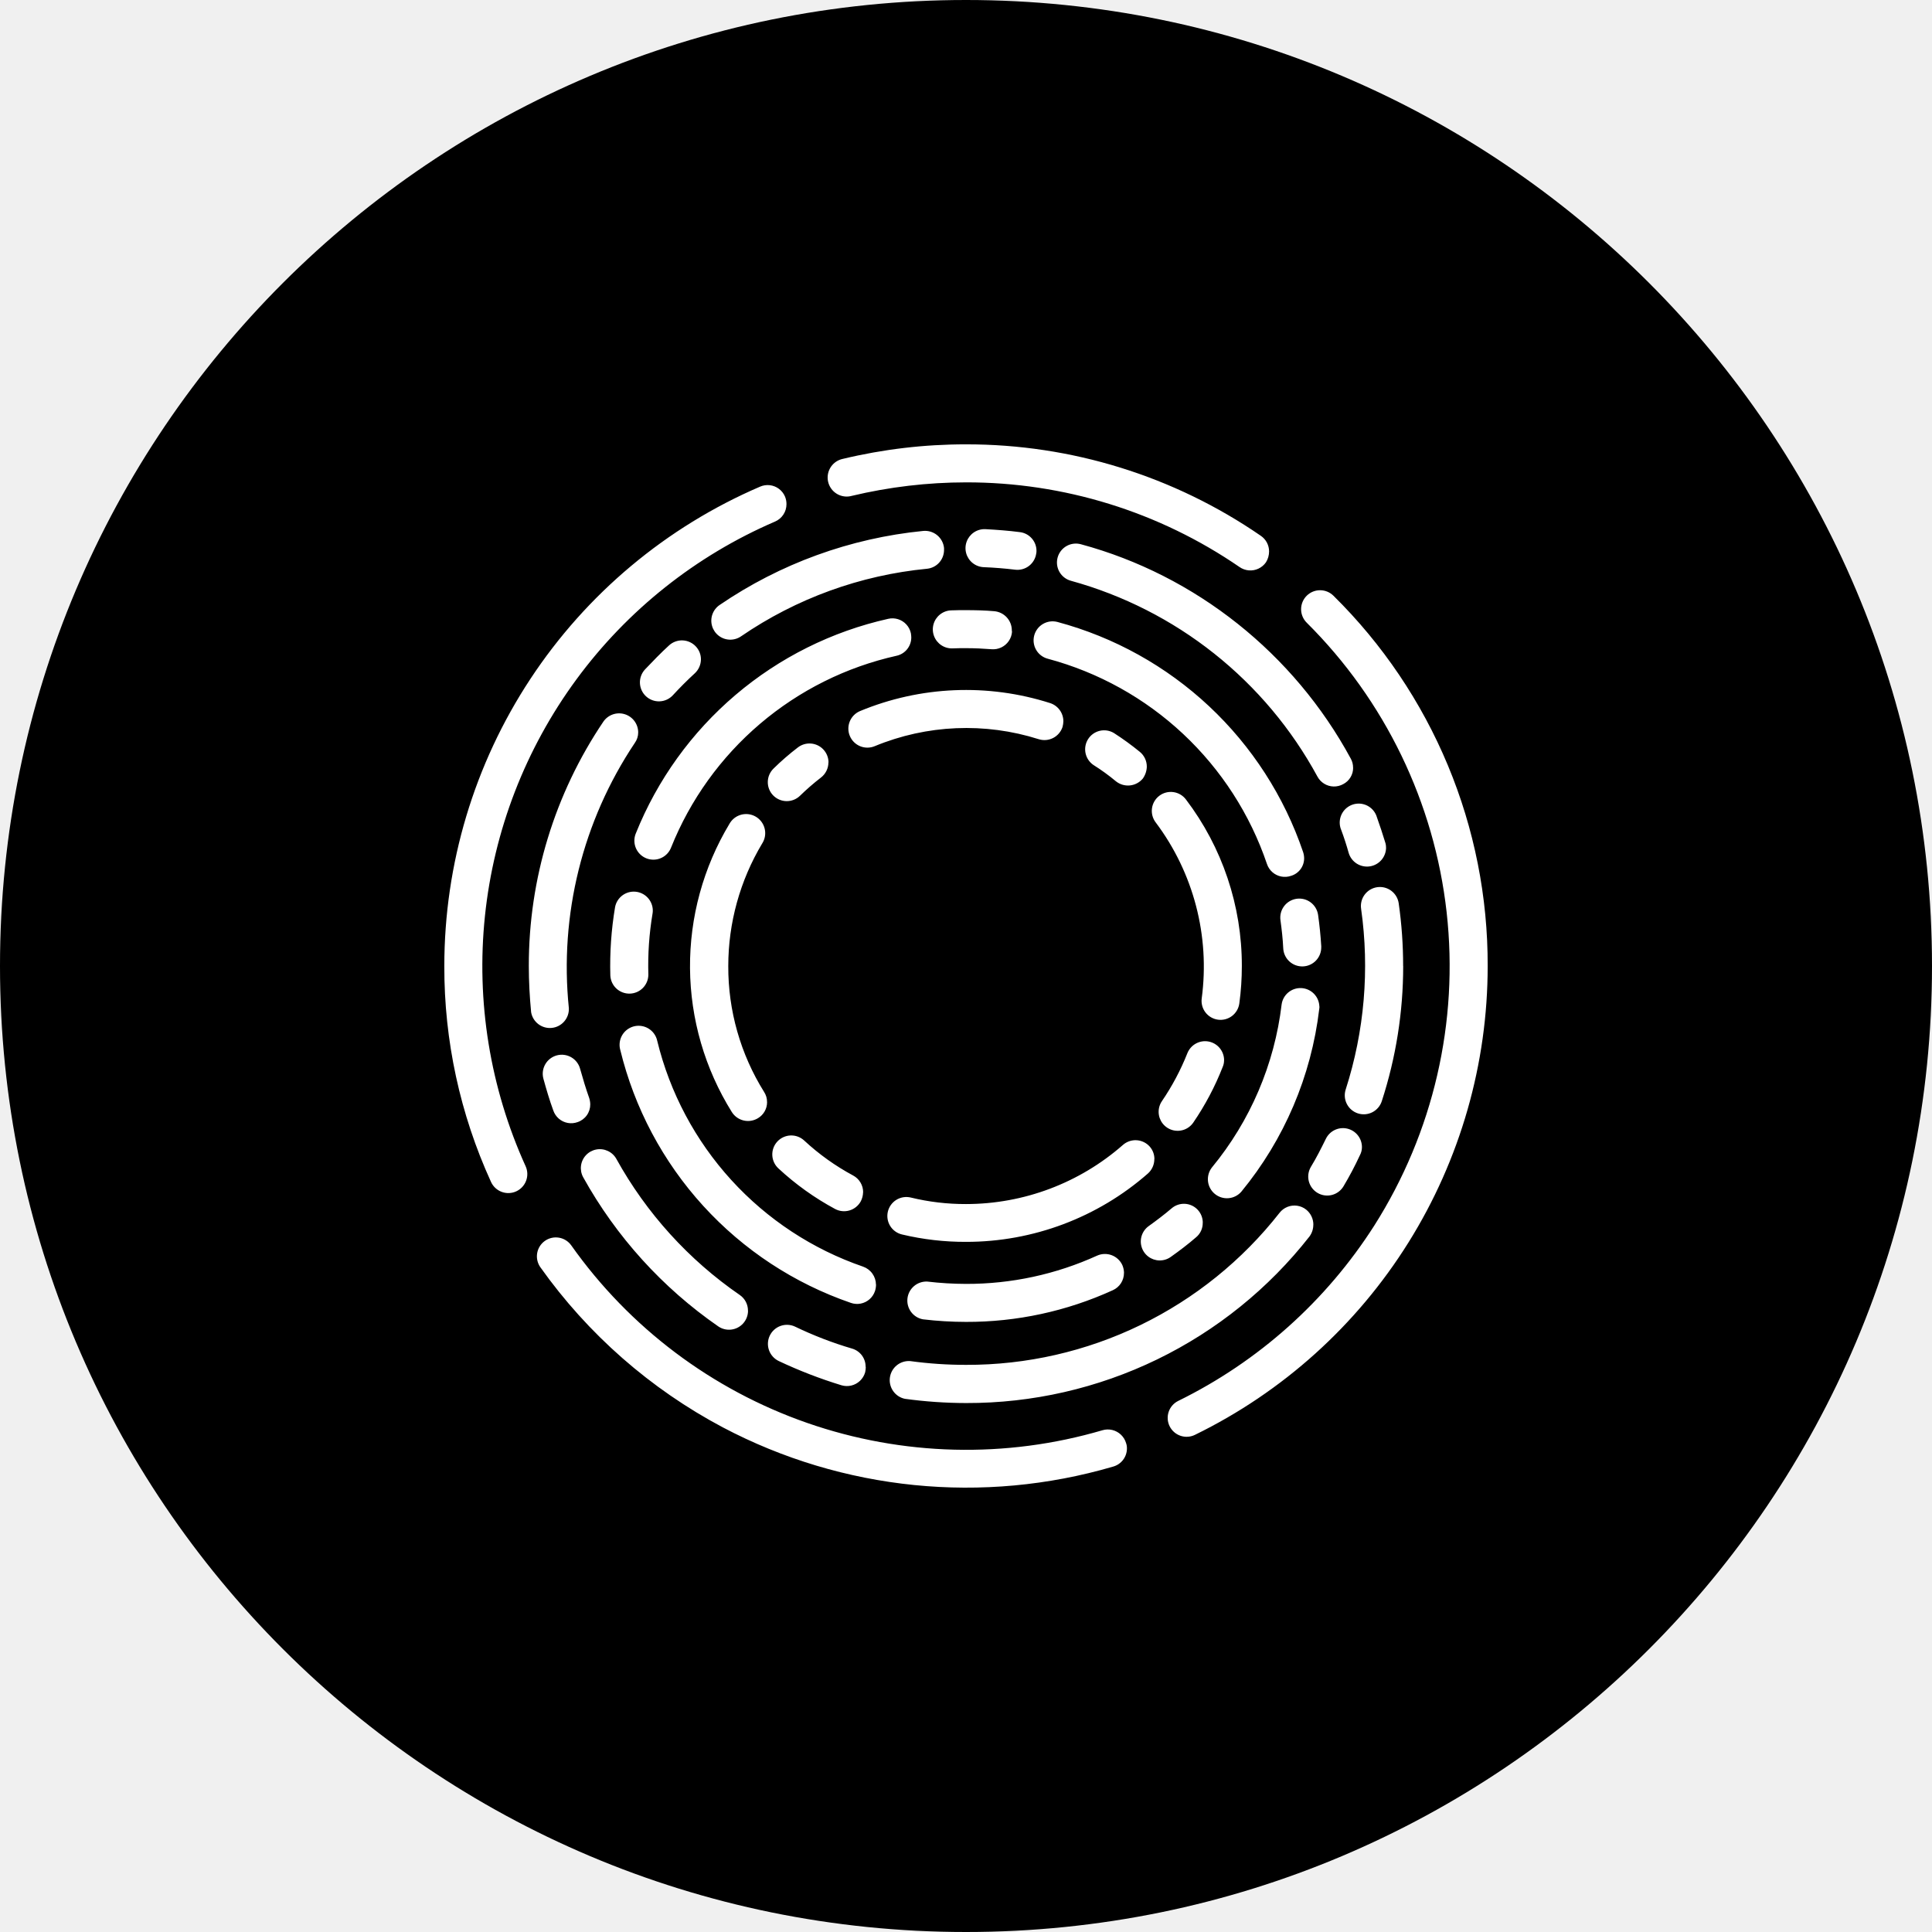
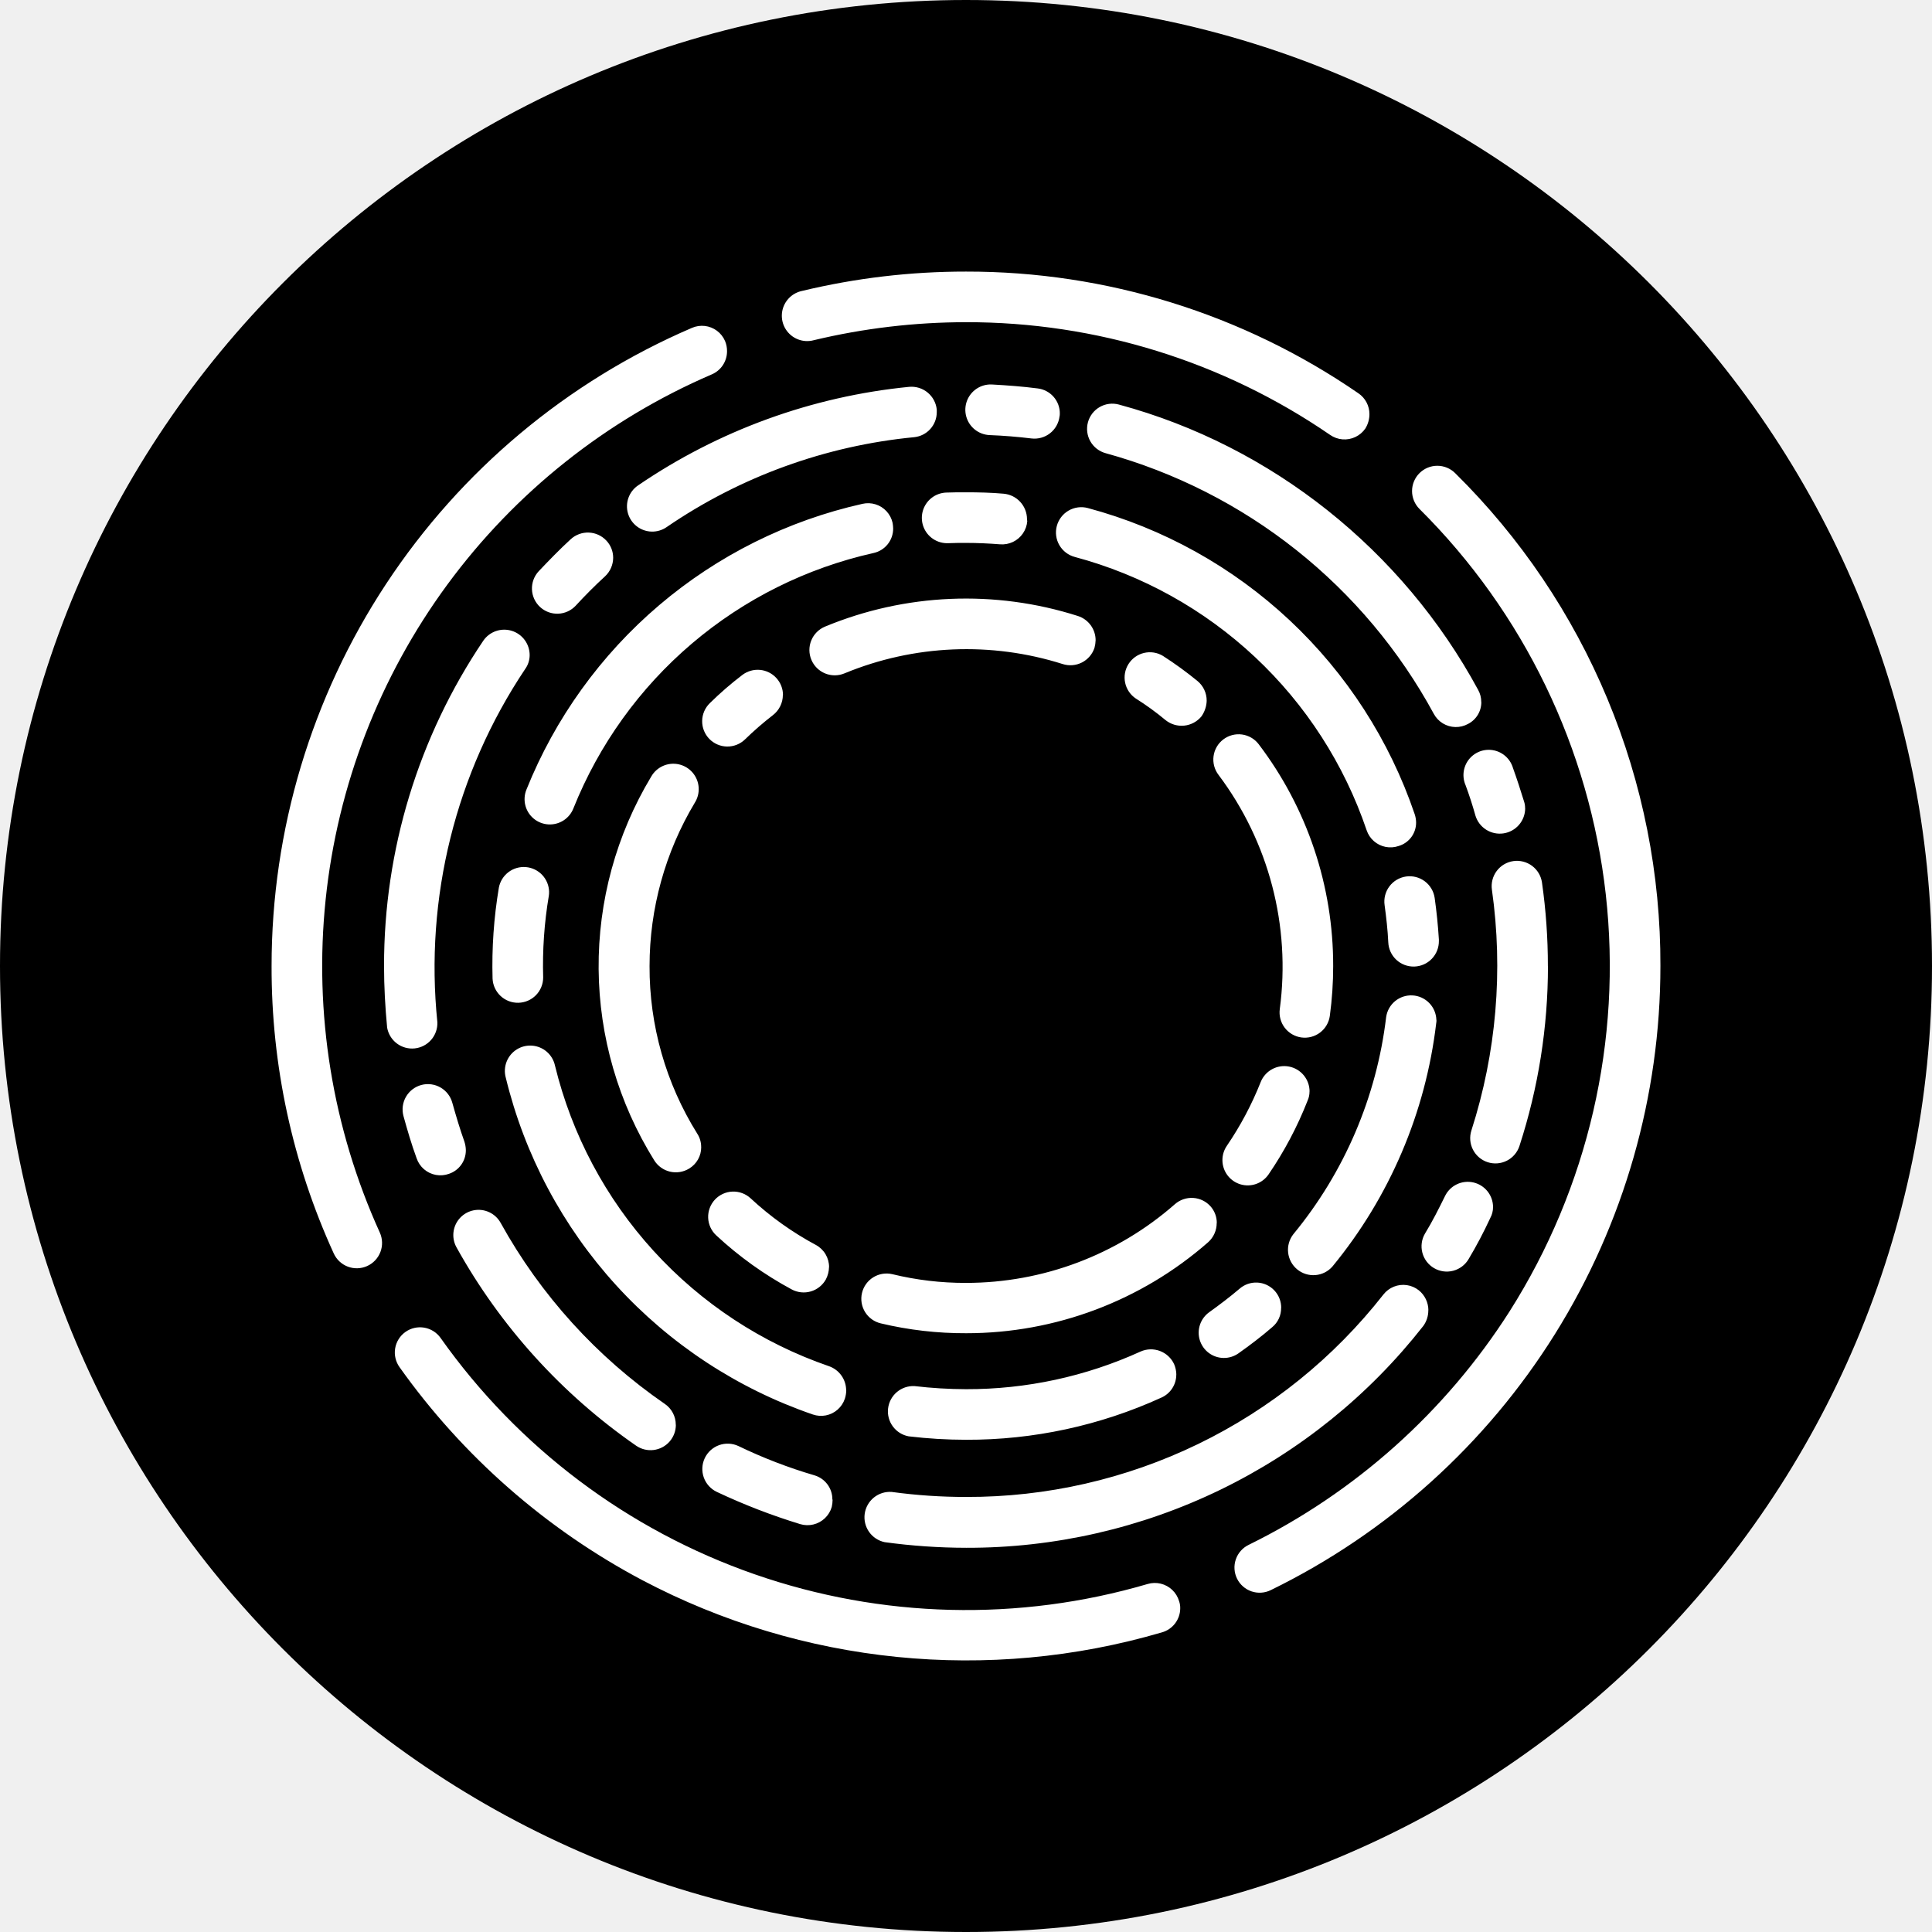
- <svg xmlns="http://www.w3.org/2000/svg" width="737.28pt" height="737.28pt" viewBox="0 0 737.28 737.28">
-   <defs />
+ <svg xmlns="http://www.w3.org/2000/svg" width="737.28pt" height="737.28pt" viewBox="0 0 737.28 737.28" version="1.1" id="svg1">
+   <defs id="defs1" />
  <path id="shape0" transform="matrix(0.7199999 0 0 0.7199999 1.46484363631316e-05 1.46484363773425e-05)" fill="#000000" stroke-opacity="0" stroke="#000000" stroke-width="0" stroke-linecap="square" stroke-linejoin="bevel" d="M1024 512C1024 229.23 794.77 1.73141e-14 512 0C229.23 -1.73141e-14 3.46282e-14 229.23 0 512C-3.46282e-14 794.77 229.23 1024 512 1024C794.77 1024 1024 794.77 1024 512Z" />
-   <path id="shape01" transform="matrix(0 0.72 0.72 0 169.5592 169.5697)" fill="#ffffff" stroke-opacity="0" stroke="#000000" stroke-width="0" stroke-linecap="square" stroke-linejoin="bevel" d="M31.68 181.351C30.308 181.359 28.949 181.094 27.68 180.571C26.053 179.881 24.637 178.772 23.578 177.357C22.519 175.942 21.854 174.271 21.651 172.515C21.447 170.759 21.713 168.981 22.42 167.361C43.763 117.681 79.217 75.336 124.372 45.593C169.527 15.849 222.43 -0.005 276.5 0.001C315.974 -0.103 355.006 8.337 390.91 24.741C393.344 25.838 395.244 27.86 396.189 30.357C397.134 32.854 397.048 35.627 395.95 38.061C394.853 40.495 392.831 42.395 390.334 43.34C387.837 44.284 385.064 44.199 382.63 43.101C341.117 24.252 295.32 16.805 249.974 21.532C204.628 26.259 161.351 42.99 124.618 69.996C87.885 97.002 59.008 133.319 40.97 175.191C40.208 177.024 38.917 178.589 37.263 179.685C35.609 180.782 33.665 181.362 31.68 181.351ZM56.76 437.141C55.129 437.143 53.52 436.746 52.077 435.985C50.634 435.223 49.399 434.12 48.48 432.771C16.825 386.821 -0.09 332.299 0 276.501C-0.02 254.482 2.572 232.539 7.72 211.131C8.178 209.01 9.307 207.092 10.94 205.664C12.573 204.235 14.624 203.371 16.787 203.199C18.95 203.028 21.111 203.559 22.948 204.712C24.786 205.866 26.203 207.582 26.989 209.604C27.775 211.627 27.887 213.849 27.31 215.941C22.568 235.779 20.165 256.104 20.15 276.501C20.067 328.261 35.726 378.842 65.04 421.501C66.046 422.952 66.653 424.644 66.798 426.404C66.943 428.164 66.622 429.931 65.868 431.528C65.114 433.125 63.952 434.495 62.5 435.501C60.778 436.572 58.789 437.14 56.76 437.141ZM276.5 553.001C240.001 553.113 203.842 545.943 170.147 531.911C136.452 517.88 105.892 497.266 80.26 471.281C78.375 469.393 77.316 466.831 77.318 464.164C77.32 461.496 78.383 458.936 80.27 457.051C82.158 455.166 84.72 454.107 87.387 454.109C90.055 454.111 92.615 455.173 94.5 457.061C135.706 498.551 189.881 524.736 247.993 531.249C306.104 537.762 364.732 524.22 414.1 492.881C453.991 467.419 486.129 431.479 506.99 389.001C508.162 386.615 510.236 384.79 512.752 383.932C515.268 383.073 518.024 383.249 520.41 384.421C522.796 385.593 524.621 387.667 525.48 390.182C526.338 392.698 526.162 395.455 524.99 397.841C502.268 444.381 466.918 483.612 422.988 511.042C379.058 538.472 328.291 553.014 276.5 553.001ZM532.18 361.801C531.228 361.816 530.28 361.664 529.38 361.351C527.678 360.854 526.136 359.916 524.913 358.632C523.689 357.348 522.826 355.764 522.411 354.039C521.996 352.315 522.044 350.511 522.55 348.811C537.597 297.531 536.24 242.807 518.671 192.335C501.103 141.863 468.186 98.125 424.55 67.271C422.384 65.728 420.918 63.385 420.478 60.763C420.037 58.14 420.657 55.447 422.2 53.281C423.743 51.115 426.086 49.649 428.709 49.209C431.331 48.768 434.024 49.388 436.19 50.931C471.629 76.11 500.689 109.236 521.04 147.651C554.581 211.256 562.036 285.497 541.81 354.501C541.221 356.601 539.961 358.452 538.223 359.77C536.484 361.088 534.362 361.801 532.18 361.801ZM349.82 77.351C348.679 77.329 347.547 77.14 346.46 76.791C341.46 75.001 336.16 73.431 331.01 71.981C328.428 71.297 326.221 69.613 324.879 67.304C323.537 64.994 323.166 62.243 323.85 59.661C324.534 57.079 326.218 54.872 328.527 53.529C330.837 52.187 333.588 51.817 336.17 52.501C341.88 54.071 347.59 55.751 353.07 57.761C354.75 58.336 356.247 59.349 357.405 60.694C358.564 62.039 359.344 63.669 359.665 65.415C359.986 67.161 359.836 68.962 359.23 70.631C358.572 72.599 357.309 74.309 355.621 75.516C353.933 76.723 351.905 77.365 349.83 77.351ZM152.69 102.761C150.53 102.759 148.426 102.066 146.688 100.783C144.95 99.5 143.668 97.694 143.03 95.63C142.391 93.566 142.431 91.351 143.142 89.311C143.852 87.271 145.198 85.511 146.98 84.291C185.233 58.482 230.355 44.717 276.5 44.781C284.67 44.781 292.84 45.231 301.02 46.011C303.535 46.454 305.79 47.836 307.326 49.877C308.861 51.917 309.566 54.466 309.295 57.006C309.025 59.545 307.799 61.889 305.869 63.56C303.938 65.231 301.442 66.108 298.89 66.011C249.397 60.924 199.649 73.284 158.29 100.941C156.663 102.125 154.702 102.762 152.69 102.761ZM113.96 136.011C111.425 136.019 108.98 135.056 107.13 133.321C105.175 131.508 104.017 128.991 103.912 126.327C103.807 123.662 104.764 121.062 106.57 119.101C110.57 114.731 114.97 110.481 119.33 106.341C121.29 104.53 123.891 103.571 126.556 103.676C129.222 103.781 131.74 104.942 133.55 106.901C135.361 108.86 136.32 111.461 136.215 114.127C136.11 116.793 134.95 119.31 132.99 121.121C128.99 124.811 125.04 128.731 121.35 132.761C120.405 133.777 119.261 134.589 117.991 135.148C116.72 135.707 115.348 136.001 113.96 136.011ZM55.96 264.861L54.96 264.861C52.304 264.595 49.858 263.289 48.16 261.229C46.461 259.17 45.645 256.519 45.89 253.861C49.715 215.136 63.228 177.991 85.18 145.861C86.386 144.112 88.115 142.788 90.119 142.082C92.123 141.375 94.299 141.321 96.336 141.927C98.372 142.533 100.165 143.769 101.456 145.456C102.747 147.143 103.471 149.197 103.524 151.321C103.577 153.445 102.956 155.532 101.75 157.281C81.666 186.596 69.341 220.53 65.93 255.901C65.673 258.361 64.512 260.641 62.673 262.295C60.833 263.95 58.444 264.864 55.97 264.861ZM56.52 313.861C54.058 313.878 51.675 312.984 49.83 311.353C47.985 309.723 46.806 307.467 46.52 305.021C45.74 299.021 45.29 292.931 44.95 286.771C44.855 284.644 45.437 282.54 46.61 280.763C47.783 278.986 49.49 277.626 51.484 276.878C53.478 276.13 55.658 276.033 57.711 276.6C59.763 277.167 61.584 278.37 62.912 280.035C64.239 281.7 65.005 283.744 65.1 285.871C65.32 291.471 65.77 297.061 66.44 302.551C66.76 305.19 66.02 307.852 64.385 309.948C62.75 312.044 60.348 313.409 57.71 313.741C57.307 313.833 56.893 313.87 56.48 313.851ZM171.37 481.661C169.687 481.678 168.029 481.254 166.56 480.431C110.92 450.321 69.39 398.261 52.94 337.371C52.243 334.803 52.595 332.061 53.917 329.752C55.24 327.444 57.428 325.753 59.995 325.056C62.563 324.359 65.305 324.71 67.614 326.033C69.923 327.355 71.613 329.543 72.31 332.111C79.924 359.753 93.041 385.575 110.873 408.026C128.706 430.477 150.889 449.099 176.09 462.771C177.649 463.61 178.956 464.848 179.88 466.358C180.803 467.868 181.309 469.597 181.346 471.366C181.383 473.136 180.95 474.884 180.09 476.431C179.269 478.027 178.021 479.363 176.485 480.292C174.949 481.221 173.185 481.705 171.39 481.691ZM213.68 499.121C212.728 499.136 211.78 498.984 210.88 498.671C206.51 497.331 202.04 495.871 197.67 494.301C195.544 493.685 193.68 492.384 192.368 490.601C191.056 488.818 190.368 486.651 190.412 484.438C190.456 482.225 191.23 480.087 192.612 478.358C193.994 476.628 195.909 475.403 198.058 474.872C200.207 474.341 202.472 474.534 204.5 475.421C208.42 476.881 212.56 478.221 216.59 479.341C218.914 480.041 220.911 481.554 222.213 483.602C223.514 485.651 224.037 488.1 223.684 490.502C223.332 492.903 222.127 495.099 220.291 496.686C218.455 498.274 216.107 499.149 213.68 499.151ZM276.48 508.191C265.355 508.196 254.244 507.411 243.23 505.841C240.588 505.455 238.206 504.034 236.61 501.893C235.015 499.753 234.335 497.063 234.72 494.421C235.106 491.779 236.527 489.396 238.668 487.801C240.809 486.205 243.498 485.525 246.14 485.911C278.286 490.471 311.051 487.678 341.96 477.741C344.498 476.924 347.258 477.149 349.629 478.366C352.001 479.583 353.794 481.694 354.61 484.231C355.427 486.768 355.202 489.529 353.985 491.9C352.769 494.271 350.658 496.064 348.12 496.881C324.991 504.398 300.821 508.225 276.5 508.221ZM372.48 486.361C370.201 486.36 367.987 485.585 366.205 484.163C364.423 482.741 363.175 480.755 362.668 478.532C362.16 476.31 362.423 473.979 363.411 471.925C364.399 469.871 366.057 468.211 368.11 467.221C373.11 464.761 378.18 462.221 383 459.271C385.3 457.92 388.045 457.538 390.627 458.209C393.208 458.88 395.42 460.551 396.77 462.851C398.121 465.151 398.503 467.896 397.832 470.477C397.161 473.059 395.49 475.27 393.19 476.621C387.899 479.78 382.445 482.658 376.85 485.241C375.512 485.977 374.008 486.362 372.48 486.361ZM413.56 460.611C412.035 460.608 410.53 460.264 409.154 459.605C407.779 458.946 406.568 457.988 405.61 456.801C404.513 455.419 403.802 453.771 403.547 452.025C403.293 450.279 403.506 448.496 404.163 446.859C404.82 445.221 405.899 443.787 407.29 442.701C432.476 422.968 452.829 397.745 466.796 368.959C480.762 340.173 487.978 308.576 487.89 276.581C487.9 266.66 487.232 256.75 485.89 246.921C485.705 244.361 486.499 241.824 488.112 239.828C489.725 237.832 492.039 236.522 494.581 236.166C497.122 235.81 499.707 236.434 501.806 237.911C503.905 239.387 505.366 241.609 505.89 244.121C507.364 254.878 508.112 265.723 508.13 276.581C508.224 311.636 500.317 346.254 485.013 377.792C469.708 409.33 447.406 436.963 419.81 458.581C417.99 459.904 415.791 460.606 413.54 460.581ZM488.9 223.291C486.735 223.31 484.621 222.62 482.883 221.328C481.145 220.036 479.876 218.21 479.27 216.131C476.222 205.757 472.329 195.65 467.63 185.911C466.488 183.492 466.353 180.715 467.255 178.196C468.158 175.678 470.026 173.619 472.445 172.476C474.865 171.333 477.641 171.198 480.16 172.101C482.679 173.004 484.738 174.872 485.88 177.291C490.95 188.038 495.238 199.137 498.71 210.501C499.216 212.201 499.265 214.005 498.85 215.729C498.435 217.454 497.572 219.038 496.348 220.322C495.124 221.606 493.583 222.544 491.88 223.041C490.925 223.258 489.95 223.372 488.97 223.381ZM459.12 160.941C457.488 160.943 455.881 160.546 454.437 159.785C452.994 159.023 451.759 157.92 450.84 156.571C432.193 129.498 407.513 107.119 378.75 91.201C376.894 90.173 375.411 88.582 374.514 86.66C373.617 84.737 373.351 82.579 373.756 80.496C374.16 78.413 375.214 76.51 376.765 75.063C378.317 73.616 380.288 72.696 382.394 72.437C384.5 72.178 386.634 72.593 388.49 73.621C419.967 91.101 447.003 115.591 467.5 145.191C468.889 147.216 469.49 149.679 469.192 152.116C468.894 154.552 467.715 156.798 465.88 158.428C464.044 160.058 461.675 160.963 459.22 160.971ZM445.35 228.781C443.254 228.76 441.214 228.093 439.511 226.871C437.807 225.649 436.522 223.93 435.83 221.951C426.623 195.191 410.833 171.17 389.918 152.106C369.003 133.041 343.627 119.538 316.13 112.841C314.009 112.384 312.092 111.254 310.663 109.621C309.235 107.988 308.37 105.937 308.199 103.775C308.027 101.612 308.558 99.45 309.712 97.613C310.865 95.775 312.581 94.358 314.604 93.572C316.626 92.787 318.849 92.674 320.94 93.251C351.754 100.74 380.192 115.865 403.627 137.228C427.062 158.59 444.748 185.511 455.05 215.501C455.63 217.171 455.756 218.964 455.417 220.699C455.078 222.433 454.285 224.047 453.119 225.375C451.953 226.704 450.456 227.699 448.78 228.261C447.694 228.61 446.562 228.799 445.42 228.821ZM246.95 110.501C244.457 110.45 242.07 109.477 240.252 107.77C238.433 106.064 237.311 103.742 237.102 101.258C236.893 98.773 237.613 96.297 239.121 94.311C240.629 92.325 242.821 90.967 245.27 90.501C257.237 88.491 269.371 87.65 281.5 87.991C284.131 88.108 286.614 89.252 288.413 91.176C290.212 93.099 291.188 95.653 291.129 98.286C291.07 100.919 289.982 103.427 288.099 105.268C286.216 107.109 283.684 108.141 281.05 108.141C270.183 107.824 259.311 108.574 248.59 110.381C248.035 110.473 247.473 110.51 246.91 110.491ZM102.32 247.501C101.569 247.483 100.821 247.41 100.08 247.281C98.355 246.903 96.76 246.075 95.459 244.882C94.157 243.688 93.195 242.171 92.67 240.484C92.145 238.798 92.076 237.002 92.47 235.281C99.155 205.432 113.003 177.652 132.815 154.347C152.628 131.041 177.816 112.903 206.2 101.501C208.179 100.68 210.369 100.512 212.45 101.021C214.53 101.53 216.395 102.69 217.772 104.33C219.149 105.971 219.967 108.01 220.106 110.147C220.246 112.285 219.7 114.412 218.548 116.218C217.396 118.024 215.697 119.416 213.7 120.191C188.33 130.352 165.813 146.544 148.104 167.361C130.396 188.178 118.023 212.999 112.06 239.671C111.581 241.895 110.351 243.887 108.578 245.313C106.805 246.738 104.595 247.511 102.32 247.501ZM98.5 300.791C95.971 300.766 93.538 299.801 91.68 298.085C89.821 296.369 88.666 294.021 88.44 291.501C87.99 286.571 87.88 281.431 87.88 276.501C87.88 273.811 87.88 271.131 87.99 268.551C88.085 266.424 88.852 264.38 90.179 262.715C91.506 261.05 93.327 259.847 95.38 259.28C97.433 258.713 99.613 258.81 101.607 259.558C103.601 260.306 105.307 261.666 106.481 263.443C107.654 265.22 108.235 267.324 108.14 269.451C108.03 271.801 108.03 274.151 108.03 276.611C108.03 281.091 108.25 285.681 108.59 290.041C108.736 291.811 108.411 293.589 107.648 295.192C106.884 296.796 105.709 298.169 104.243 299.172C102.777 300.174 101.072 300.771 99.3 300.901C99.047 300.799 98.772 300.761 98.5 300.791ZM219.3 455.721C218.195 455.699 217.099 455.51 216.05 455.161C186.596 445.153 160.059 428.035 138.797 405.328C117.534 382.621 102.194 355.018 94.14 324.971C93.458 322.389 93.829 319.638 95.172 317.33C96.516 315.021 98.723 313.339 101.305 312.656C103.888 311.973 106.638 312.345 108.947 313.688C111.255 315.031 112.938 317.239 113.62 319.821C120.795 346.646 134.481 371.29 153.461 391.559C172.441 411.828 196.134 427.102 222.43 436.021C224.106 436.582 225.603 437.578 226.769 438.907C227.935 440.235 228.728 441.849 229.067 443.583C229.406 445.318 229.28 447.111 228.7 448.781C228.101 450.802 226.858 452.573 225.163 453.825C223.467 455.077 221.408 455.743 219.3 455.721ZM266.5 464.791L265.94 464.791C260.397 464.449 254.869 463.888 249.37 463.111C246.728 462.725 244.346 461.304 242.75 459.163C241.155 457.023 240.475 454.333 240.86 451.691C241.246 449.049 242.667 446.666 244.808 445.071C246.949 443.475 249.638 442.795 252.28 443.181C257.21 443.851 262.13 444.411 267.06 444.641C269.704 444.754 272.201 445.903 274.005 447.839C275.809 449.776 276.78 452.346 276.707 454.992C276.633 457.637 275.521 460.15 273.612 461.983C271.703 463.816 269.147 464.825 266.5 464.791ZM297.96 463.791C295.44 463.724 293.036 462.71 291.227 460.954C289.419 459.198 288.336 456.823 288.195 454.306C288.054 451.789 288.865 449.309 290.466 447.362C292.067 445.415 294.344 444.139 296.84 443.791C328.587 440.01 358.59 427.186 383.26 406.851C385.332 405.229 387.957 404.478 390.573 404.761C393.189 405.044 395.594 406.338 397.271 408.365C398.948 410.393 399.768 412.997 399.555 415.62C399.342 418.242 398.112 420.681 396.13 422.411C368.479 445.167 334.863 459.508 299.3 463.721C298.859 463.808 298.41 463.845 297.96 463.831ZM412.59 402.001C410.01 402.019 407.52 401.038 405.646 399.265C403.772 397.491 402.655 395.059 402.531 392.482C402.407 389.904 403.285 387.376 404.98 385.431C408.23 381.621 411.36 377.481 414.27 373.431C415.488 371.693 417.225 370.385 419.231 369.694C421.237 369.004 423.411 368.967 425.44 369.587C427.469 370.208 429.25 371.456 430.526 373.15C431.803 374.845 432.511 376.901 432.547 379.022C432.584 381.144 431.948 383.223 430.73 384.961C427.48 389.551 424.01 394.141 420.32 398.391C419.388 399.533 418.209 400.449 416.872 401.069C415.535 401.689 414.074 401.997 412.6 401.971ZM439.12 360.251C437.695 360.222 436.289 359.916 434.98 359.351C432.572 358.226 430.698 356.2 429.763 353.711C428.829 351.222 428.907 348.463 429.98 346.031C439.924 324.208 445.041 300.493 444.98 276.511C444.961 269.663 444.551 262.822 443.75 256.021C443.617 253.462 444.463 250.947 446.115 248.989C447.767 247.03 450.105 245.773 452.649 245.474C455.194 245.175 457.759 245.856 459.82 247.378C461.881 248.9 463.287 251.151 463.75 253.671C464.656 261.247 465.113 268.871 465.12 276.501C465.203 303.341 459.475 329.884 448.33 354.301C447.541 356.073 446.252 357.578 444.622 358.631C442.992 359.684 441.091 360.24 439.15 360.231ZM396.39 221.981C394.579 221.987 392.799 221.501 391.242 220.575C389.685 219.648 388.409 218.316 387.55 216.721C382.496 207.295 376.251 198.556 368.97 190.721C367.16 188.762 366.2 186.161 366.305 183.495C366.41 180.829 367.571 178.312 369.53 176.501C371.49 174.69 374.091 173.731 376.756 173.836C379.422 173.941 381.94 175.102 383.75 177.061C392.159 186.107 399.381 196.189 405.24 207.061C406.511 209.404 406.805 212.157 406.055 214.715C405.306 217.273 403.574 219.434 401.24 220.721C399.752 221.492 398.106 221.913 396.43 221.951ZM348.59 171.051C346.685 171.07 344.816 170.524 343.22 169.481C323.22 156.984 300.084 150.403 276.5 150.501C253.606 150.508 231.137 156.73 211.5 168.501C209.667 169.666 207.506 170.21 205.34 170.052C203.174 169.895 201.114 169.044 199.469 167.626C197.823 166.208 196.677 164.298 196.2 162.179C195.724 160.06 195.942 157.842 196.823 155.857C197.703 153.871 199.2 152.221 201.09 151.151C224.195 137.25 250.7 130.006 277.664 130.223C304.627 130.44 331.012 138.11 353.89 152.381C356.151 153.799 357.762 156.054 358.37 158.653C358.978 161.251 358.536 163.987 357.14 166.261C356.26 167.731 355.013 168.948 353.521 169.791C352.029 170.634 350.344 171.075 348.63 171.071ZM168.59 203.631C166.072 203.622 163.646 202.669 161.795 200.962C159.943 199.256 158.797 196.915 158.583 194.406C158.37 191.897 159.104 189.396 160.64 187.401C164.096 182.87 167.833 178.562 171.83 174.501C173.686 172.587 176.229 171.487 178.895 171.446C181.561 171.405 184.136 172.425 186.05 174.281C187.964 176.137 189.064 178.68 189.105 181.345C189.147 184.011 188.126 186.587 186.27 188.501C182.852 192.008 179.637 195.708 176.64 199.581C175.694 200.821 174.474 201.827 173.077 202.521C171.679 203.214 170.141 203.577 168.58 203.581ZM146.76 328.111C144.616 328.105 142.528 327.419 140.798 326.153C139.068 324.886 137.784 323.103 137.13 321.061C126.589 288.04 128.095 252.327 141.38 220.311C142.42 217.848 144.397 215.897 146.873 214.89C149.35 213.883 152.127 213.902 154.59 214.941C157.053 215.98 159.005 217.957 160.011 220.434C161.018 222.91 161 225.688 159.96 228.151C148.55 255.765 147.243 286.539 156.27 315.021C157.077 317.558 156.847 320.314 155.632 322.683C154.417 325.052 152.312 326.846 149.78 327.671C148.794 327.935 147.781 328.082 146.76 328.111ZM170.83 372.331C169.331 372.338 167.849 372.011 166.493 371.372C165.137 370.734 163.94 369.801 162.99 368.641C159.396 364.246 156.057 359.649 152.99 354.871C151.644 352.619 151.23 349.928 151.839 347.375C152.447 344.823 154.03 342.608 156.248 341.205C158.465 339.803 161.146 339.323 163.712 339.867C166.279 340.412 168.533 341.939 169.99 344.121C172.597 348.264 175.477 352.23 178.61 355.991C180.274 358.081 181.053 360.742 180.78 363.399C180.507 366.056 179.204 368.503 177.15 370.211C175.285 371.543 173.062 372.285 170.77 372.341ZM276.5 422.701C244.611 422.762 213.569 412.337 188.18 393.041C186.059 391.424 184.666 389.028 184.31 386.384C183.954 383.741 184.663 381.062 186.28 378.941C187.898 376.82 190.294 375.427 192.937 375.071C195.58 374.715 198.259 375.424 200.38 377.041C227.046 397.091 260.561 405.861 293.63 401.441C296.272 401.084 298.95 401.793 301.071 403.409C303.191 405.025 304.584 407.419 304.94 410.061C305.297 412.703 304.589 415.381 302.973 417.501C301.357 419.621 298.962 421.014 296.32 421.371C289.751 422.26 283.129 422.704 276.5 422.701ZM326.43 413.301C324.081 413.3 321.804 412.479 319.995 410.98C318.186 409.482 316.957 407.397 316.519 405.089C316.082 402.781 316.464 400.391 317.6 398.334C318.735 396.278 320.554 394.681 322.74 393.821C331.641 390.286 340.125 385.782 348.04 380.391C349.789 379.181 351.876 378.555 354.002 378.604C356.127 378.653 358.184 379.374 359.874 380.663C361.565 381.952 362.805 383.743 363.416 385.78C364.026 387.817 363.976 389.995 363.273 392.002C362.57 394.008 361.249 395.741 359.5 396.951C350.325 403.226 340.469 408.443 330.12 412.501C328.961 413.025 327.702 413.291 326.43 413.281ZM378.82 376.361C376.394 376.378 374.044 375.502 372.22 373.901C370.22 372.133 369 369.642 368.831 366.977C368.663 364.312 369.558 361.687 371.32 359.681C391.513 336.685 402.658 307.105 402.66 276.501C402.693 266.62 401.528 256.771 399.19 247.171C398.582 244.574 399.03 241.839 400.436 239.573C401.842 237.306 404.094 235.689 406.69 235.081C409.287 234.473 412.022 234.921 414.289 236.327C416.555 237.733 418.172 239.984 418.78 242.581C421.431 253.719 422.747 265.132 422.7 276.581C422.718 312.037 409.819 346.313 386.43 372.961C385.469 374.024 384.295 374.873 382.983 375.452C381.672 376.031 380.254 376.327 378.82 376.321Z" />
+   <path id="shape01" fill="#ffffff" stroke-opacity="0" stroke="#000000" stroke-width="0" stroke-linecap="square" stroke-linejoin="bevel" d="m 277.448,134.004 c 0.009,-1.315 -0.246,-2.618 -0.748,-3.834 -0.661,-1.56 -1.724,-2.916 -3.08,-3.932 -1.356,-1.015 -2.958,-1.653 -4.641,-1.848 -1.683,-0.195 -3.387,0.06 -4.94,0.738 -47.613,20.456 -88.198,54.437 -116.704,97.716 -28.506,43.279 -43.701,93.984 -43.695,145.808 -0.1,37.834 7.99,75.244 23.711,109.657 1.052,2.333 2.989,4.154 5.382,5.06 2.393,0.906 5.051,0.823 7.384,-0.229 2.332,-1.051 4.154,-2.99 5.059,-5.383 0.905,-2.393 0.823,-5.051 -0.229,-7.384 -18.065,-39.788 -25.202,-83.683 -20.672,-127.145 4.53,-43.462 20.566,-84.941 46.448,-120.148 25.883,-35.207 60.689,-62.885 100.819,-80.172 1.757,-0.731 3.257,-1.968 4.307,-3.553 1.051,-1.586 1.607,-3.449 1.597,-5.351 z m 245.15,24.038 c 9.4e-4,-1.564 -0.379,-3.105 -1.108,-4.489 -0.73,-1.383 -1.787,-2.567 -3.08,-3.447 -44.039,-30.34 -96.293,-46.552 -149.77,-46.466 -21.103,-0.019 -42.133,2.464 -62.651,7.399 -2.033,0.438 -3.871,1.521 -5.239,3.086 -1.37,1.565 -2.198,3.531 -2.363,5.604 -0.164,2.073 0.345,4.145 1.45,5.906 1.106,1.761 2.751,3.12 4.688,3.873 1.939,0.753 4.068,0.861 6.073,0.308 19.013,-4.545 38.492,-6.849 58.041,-6.862 49.607,-0.081 98.084,14.929 138.969,43.025 1.391,0.964 3.012,1.545 4.699,1.684 1.687,0.139 3.38,-0.168 4.911,-0.891 1.531,-0.723 2.844,-1.837 3.808,-3.228 1.026,-1.651 1.571,-3.557 1.572,-5.501 z m 111.041,210.611 c 0.107,-34.983 -6.764,-69.64 -20.213,-101.935 -13.447,-32.295 -33.204,-61.586 -58.108,-86.152 -1.81,-1.807 -4.265,-2.822 -6.821,-2.82 -2.557,0.001 -5.011,1.02 -6.817,2.83 -1.807,1.809 -2.822,4.265 -2.82,6.821 0.001,2.557 1.02,5.011 2.829,6.817 39.764,39.494 64.86,91.418 71.102,147.116 6.242,55.697 -6.737,111.889 -36.772,159.206 -24.403,38.234 -58.848,69.037 -99.559,89.031 -2.287,1.123 -4.036,3.111 -4.858,5.523 -0.823,2.412 -0.655,5.053 0.469,7.34 1.123,2.287 3.111,4.036 5.521,4.859 2.411,0.822 5.054,0.654 7.34,-0.47 44.604,-21.778 82.203,-55.659 108.492,-97.764 26.289,-42.105 40.226,-90.763 40.214,-140.402 z M 450.392,613.711 c 0.015,-0.912 -0.131,-1.821 -0.431,-2.684 -0.476,-1.631 -1.375,-3.109 -2.606,-4.281 -1.231,-1.173 -2.749,-2 -4.402,-2.398 -1.652,-0.398 -3.381,-0.352 -5.011,0.133 -49.147,14.422 -101.595,13.121 -149.967,-3.718 -48.373,-16.838 -90.291,-48.388 -119.862,-90.211 -1.479,-2.076 -3.724,-3.481 -6.238,-3.903 -2.514,-0.423 -5.095,0.172 -7.17,1.651 -2.076,1.479 -3.481,3.725 -3.903,6.239 -0.422,2.513 0.172,5.094 1.651,7.17 24.132,33.967 55.88,61.82 92.697,81.325 60.959,32.148 132.112,39.293 198.246,19.907 2.013,-0.564 3.787,-1.772 5.05,-3.438 1.263,-1.667 1.947,-3.7 1.947,-5.792 z M 177.774,438.927 c -0.023,-1.094 -0.202,-2.178 -0.537,-3.22 -1.716,-4.792 -3.22,-9.872 -4.61,-14.808 -0.656,-2.475 -2.269,-4.59 -4.483,-5.876 -2.213,-1.286 -4.85,-1.642 -7.325,-0.986 -2.475,0.656 -4.59,2.27 -5.877,4.483 -1.286,2.214 -1.641,4.851 -0.986,7.325 1.505,5.473 3.115,10.946 5.041,16.198 0.551,1.61 1.522,3.045 2.811,4.155 1.289,1.111 2.851,1.858 4.525,2.166 1.674,0.308 3.4,0.164 4.999,-0.417 1.886,-0.631 3.525,-1.841 4.682,-3.459 1.157,-1.618 1.772,-3.562 1.759,-5.55 z m 24.353,-188.94 c -9.8e-4,-2.07 -0.666,-4.087 -1.896,-5.753 -1.23,-1.666 -2.961,-2.895 -4.939,-3.506 -1.978,-0.612 -4.101,-0.574 -6.056,0.107 -1.955,0.681 -3.642,1.971 -4.811,3.679 -24.736,36.664 -37.928,79.911 -37.867,124.139 0,7.83 0.431,15.661 1.179,23.501 0.425,2.411 1.749,4.572 3.705,6.044 1.955,1.471 4.399,2.147 6.833,1.887 2.434,-0.259 4.68,-1.434 6.282,-3.284 1.602,-1.851 2.442,-4.243 2.349,-6.689 -4.875,-47.437 6.97,-95.118 33.477,-134.759 1.135,-1.559 1.745,-3.439 1.744,-5.367 z m 31.867,-37.121 c 0.009,-2.43 -0.915,-4.773 -2.578,-6.546 -1.738,-1.874 -4.15,-2.984 -6.703,-3.084 -2.554,-0.101 -5.046,0.817 -6.925,2.548 -4.188,3.834 -8.261,8.051 -12.229,12.23 -1.736,1.879 -2.655,4.372 -2.554,6.926 0.101,2.555 1.213,4.969 3.091,6.703 1.877,1.736 4.37,2.655 6.925,2.554 2.555,-0.101 4.968,-1.212 6.703,-3.091 3.536,-3.834 7.293,-7.62 11.156,-11.156 0.974,-0.906 1.752,-2.002 2.288,-3.219 0.536,-1.218 0.817,-2.533 0.827,-3.863 z m 123.49,-55.59 v -0.958 c -0.255,-2.546 -1.506,-4.891 -3.481,-6.518 -1.973,-1.628 -4.514,-2.41 -7.062,-2.175 -37.114,3.666 -72.714,16.617 -103.508,37.658 -1.676,1.156 -2.945,2.813 -3.622,4.733 -0.678,1.92 -0.729,4.007 -0.148,5.959 0.581,1.952 1.765,3.67 3.382,4.908 1.617,1.237 3.585,1.931 5.621,1.982 2.036,0.051 4.036,-0.544 5.712,-1.7 28.096,-19.249 60.618,-31.063 94.518,-34.332 2.357,-0.247 4.543,-1.36 6.128,-3.122 1.586,-1.763 2.462,-4.053 2.459,-6.424 z m 46.962,0.537 c 0.017,-2.36 -0.841,-4.644 -2.404,-6.413 -1.562,-1.768 -3.725,-2.898 -6.069,-3.172 -5.75,-0.748 -11.587,-1.179 -17.491,-1.505 -2.038,-0.091 -4.055,0.466 -5.758,1.591 -1.703,1.125 -3.007,2.76 -3.723,4.672 -0.717,1.911 -0.81,4.001 -0.266,5.968 0.544,1.967 1.696,3.713 3.292,4.985 1.596,1.272 3.555,2.007 5.593,2.098 5.367,0.211 10.724,0.642 15.986,1.284 2.529,0.306 5.08,-0.402 7.089,-1.97 2.009,-1.568 3.317,-3.869 3.635,-6.397 0.088,-0.386 0.124,-0.783 0.105,-1.179 z m 160.82,110.078 c 0.017,-1.613 -0.39,-3.202 -1.179,-4.61 -28.858,-53.329 -78.752,-93.133 -137.109,-108.899 -2.461,-0.668 -5.089,-0.331 -7.302,0.936 -2.212,1.267 -3.833,3.364 -4.501,5.825 -0.668,2.461 -0.332,5.089 0.936,7.302 1.267,2.213 3.364,3.833 5.825,4.501 26.492,7.297 51.24,19.869 72.757,36.961 21.517,17.092 39.365,38.353 52.468,62.507 0.804,1.494 1.991,2.747 3.438,3.632 1.447,0.885 3.104,1.37 4.8,1.405 1.696,0.036 3.372,-0.38 4.854,-1.204 1.53,-0.787 2.81,-1.983 3.7,-3.455 0.89,-1.472 1.354,-3.163 1.341,-4.883 z m 16.734,40.552 c 0.015,-0.913 -0.131,-1.821 -0.431,-2.684 -1.284,-4.188 -2.683,-8.473 -4.188,-12.661 -0.59,-2.038 -1.837,-3.824 -3.546,-5.082 -1.709,-1.257 -3.786,-1.917 -5.907,-1.875 -2.121,0.042 -4.17,0.784 -5.827,2.109 -1.658,1.325 -2.832,3.16 -3.341,5.22 -0.509,2.06 -0.324,4.23 0.526,6.174 1.399,3.757 2.684,7.725 3.757,11.588 0.671,2.227 2.121,4.141 4.084,5.389 1.964,1.247 4.311,1.748 6.613,1.41 2.301,-0.337 4.406,-1.492 5.927,-3.252 1.522,-1.76 2.361,-4.01 2.363,-6.336 z m 8.693,60.191 c 0.006,-10.663 -0.748,-21.312 -2.252,-31.869 -0.37,-2.532 -1.732,-4.815 -3.784,-6.345 -2.051,-1.529 -4.629,-2.18 -7.161,-1.811 -2.532,0.37 -4.816,1.732 -6.345,3.784 -1.529,2.052 -2.181,4.629 -1.811,7.162 4.37,30.81 1.694,62.214 -7.83,91.839 -0.783,2.432 -0.567,5.078 0.599,7.35 1.166,2.273 3.189,3.992 5.621,4.774 2.431,0.783 5.078,0.568 7.35,-0.599 2.272,-1.165 3.991,-3.189 4.774,-5.621 7.204,-22.168 10.872,-45.334 10.868,-68.645 z m -20.922,92.012 c -9e-4,-2.184 -0.744,-4.306 -2.107,-6.014 -1.363,-1.708 -3.266,-2.904 -5.397,-3.39 -2.13,-0.487 -4.364,-0.235 -6.332,0.712 -1.969,0.947 -3.56,2.536 -4.508,4.504 -2.358,4.792 -4.792,9.652 -7.619,14.271 -1.295,2.204 -1.661,4.835 -1.018,7.31 0.643,2.474 2.245,4.594 4.449,5.888 2.204,1.295 4.835,1.661 7.309,1.018 2.475,-0.643 4.594,-2.245 5.888,-4.449 3.028,-5.071 5.786,-10.299 8.261,-15.661 0.705,-1.282 1.074,-2.724 1.073,-4.188 z m -24.679,39.373 c -0.003,-1.462 -0.333,-2.904 -0.964,-4.223 -0.632,-1.318 -1.55,-2.479 -2.687,-3.397 -1.325,-1.051 -2.904,-1.733 -4.577,-1.977 -1.673,-0.243 -3.382,-0.039 -4.951,0.59 -1.57,0.63 -2.944,1.664 -3.985,2.997 -18.912,24.14 -43.086,43.647 -70.675,57.034 -27.589,13.386 -57.871,20.302 -88.535,20.218 -9.508,0.01 -19.006,-0.631 -28.426,-1.917 -2.453,-0.177 -4.885,0.584 -6.798,2.13 -1.913,1.546 -3.168,3.764 -3.51,6.2 -0.341,2.435 0.257,4.913 1.672,6.925 1.415,2.012 3.544,3.412 5.952,3.914 10.309,1.413 20.703,2.13 31.11,2.147 33.597,0.09 66.775,-7.489 97.001,-22.157 30.226,-14.669 56.71,-36.045 77.429,-62.494 1.268,-1.745 1.941,-3.852 1.917,-6.009 z m -227.449,72.21 c 0.019,-2.075 -0.643,-4.101 -1.881,-5.767 -1.238,-1.666 -2.988,-2.882 -4.981,-3.463 -9.942,-2.921 -19.629,-6.653 -28.963,-11.156 -2.318,-1.094 -4.98,-1.224 -7.394,-0.359 -2.413,0.866 -4.387,2.656 -5.482,4.974 -1.095,2.32 -1.225,4.98 -0.359,7.395 0.865,2.414 2.656,4.388 4.974,5.482 10.3,4.859 20.937,8.969 31.829,12.297 1.629,0.485 3.358,0.532 5.011,0.134 1.653,-0.398 3.171,-1.225 4.402,-2.398 1.231,-1.173 2.13,-2.65 2.606,-4.282 0.208,-0.915 0.317,-1.85 0.326,-2.789 z m -59.757,-28.543 c 9.8e-4,-1.564 -0.379,-3.104 -1.108,-4.488 -0.73,-1.383 -1.787,-2.567 -3.08,-3.448 -25.947,-17.872 -47.395,-41.527 -62.651,-69.095 -0.986,-1.779 -2.51,-3.2 -4.352,-4.06 -1.843,-0.86 -3.911,-1.115 -5.908,-0.726 -1.996,0.387 -3.819,1.397 -5.207,2.884 -1.387,1.487 -2.268,3.377 -2.517,5.395 -0.248,2.018 0.149,4.064 1.135,5.843 16.753,30.169 40.224,56.082 68.593,75.728 1.941,1.331 4.301,1.907 6.637,1.622 2.335,-0.286 4.487,-1.416 6.049,-3.174 1.562,-1.76 2.43,-4.03 2.437,-6.383 z m 65.018,-13.198 c -0.021,-2.009 -0.659,-3.964 -1.831,-5.596 -1.171,-1.633 -2.819,-2.865 -4.715,-3.528 -25.647,-8.824 -48.669,-23.959 -66.94,-44.005 -18.272,-20.046 -31.213,-44.368 -37.632,-70.722 -0.438,-2.033 -1.521,-3.87 -3.086,-5.24 -1.565,-1.369 -3.531,-2.198 -5.603,-2.362 -2.073,-0.165 -4.145,0.344 -5.906,1.45 -1.761,1.105 -3.12,2.75 -3.872,4.689 -0.753,1.938 -0.861,4.069 -0.308,6.073 7.178,29.534 21.673,56.79 42.148,79.252 20.474,22.461 46.275,39.413 75.017,49.287 1.601,0.556 3.319,0.677 4.982,0.352 1.662,-0.325 3.209,-1.085 4.482,-2.202 1.274,-1.118 2.227,-2.552 2.766,-4.159 0.334,-1.041 0.516,-2.126 0.537,-3.22 z M 209.545,340.33 c -0.049,-2.389 -0.981,-4.677 -2.617,-6.42 -1.635,-1.744 -3.861,-2.819 -6.241,-3.019 -2.382,-0.2 -4.755,0.49 -6.658,1.935 -1.903,1.445 -3.205,3.546 -3.652,5.894 -1.926,11.47 -2.732,23.1 -2.406,34.725 0.112,2.522 1.208,4.902 3.052,6.626 1.843,1.724 4.291,2.66 6.815,2.603 2.524,-0.057 4.927,-1.099 6.692,-2.904 1.764,-1.805 2.753,-4.232 2.753,-6.756 -0.304,-10.415 0.415,-20.836 2.147,-31.111 0.088,-0.532 0.124,-1.071 0.105,-1.61 z m 131.301,-138.621 c -0.018,-0.72 -0.087,-1.437 -0.211,-2.147 -0.362,-1.653 -1.156,-3.182 -2.299,-4.429 -1.144,-1.247 -2.598,-2.17 -4.215,-2.673 -1.616,-0.503 -3.337,-0.569 -4.987,-0.191 -28.607,6.407 -55.232,19.679 -77.568,38.668 -22.337,18.99 -39.72,43.132 -50.648,70.336 -0.787,1.897 -0.948,3.996 -0.46,5.99 0.488,1.994 1.599,3.781 3.171,5.101 1.573,1.32 3.527,2.104 5.575,2.237 2.049,0.134 4.088,-0.389 5.818,-1.493 1.731,-1.104 3.065,-2.733 3.808,-4.647 9.738,-24.316 25.257,-45.898 45.208,-62.871 19.951,-16.972 43.74,-28.831 69.302,-34.547 2.132,-0.459 4.041,-1.638 5.407,-3.337 1.366,-1.699 2.106,-3.818 2.097,-5.998 z m 51.074,-3.661 c -0.025,-2.425 -0.949,-4.756 -2.594,-6.537 -1.645,-1.781 -3.895,-2.889 -6.31,-3.105 -4.725,-0.431 -9.651,-0.537 -14.376,-0.537 -2.578,0 -5.147,0 -7.619,0.105 -2.039,0.091 -3.998,0.826 -5.593,2.098 -1.596,1.272 -2.749,3.018 -3.292,4.985 -0.543,1.967 -0.45,4.057 0.266,5.968 0.717,1.911 2.02,3.546 3.723,4.671 1.703,1.124 3.72,1.681 5.758,1.59 2.252,-0.105 4.504,-0.105 6.862,-0.105 4.294,0 8.693,0.211 12.871,0.537 1.696,0.14 3.4,-0.172 4.937,-0.903 1.537,-0.732 2.853,-1.858 3.814,-3.264 0.96,-1.405 1.533,-3.039 1.657,-4.737 -0.097,-0.243 -0.134,-0.506 -0.105,-0.767 z m 148.486,115.781 c -0.022,-1.059 -0.202,-2.109 -0.537,-3.115 -9.592,-28.23 -25.998,-53.665 -47.76,-74.044 -21.763,-20.38 -48.217,-35.082 -77.014,-42.801 -2.475,-0.654 -5.111,-0.298 -7.323,0.989 -2.213,1.287 -3.825,3.403 -4.48,5.878 -0.655,2.476 -0.298,5.111 0.989,7.325 1.287,2.212 3.403,3.825 5.878,4.479 25.709,6.877 49.328,19.994 68.754,38.186 19.426,18.192 34.065,40.9 42.613,66.104 0.538,1.606 1.492,3.041 2.766,4.159 1.273,1.118 2.82,1.878 4.481,2.203 1.663,0.325 3.381,0.204 4.982,-0.352 1.937,-0.574 3.634,-1.766 4.834,-3.39 1.2,-1.626 1.838,-3.599 1.817,-5.619 z m 8.693,45.239 v -0.537 c -0.328,-5.313 -0.865,-10.611 -1.61,-15.882 -0.37,-2.532 -1.732,-4.815 -3.784,-6.345 -2.051,-1.529 -4.629,-2.181 -7.161,-1.811 -2.532,0.37 -4.816,1.732 -6.345,3.784 -1.53,2.052 -2.181,4.629 -1.811,7.162 0.642,4.725 1.179,9.441 1.399,14.166 0.108,2.534 1.209,4.927 3.065,6.657 1.857,1.729 4.32,2.66 6.855,2.59 2.535,-0.071 4.943,-1.137 6.7,-2.966 1.757,-1.83 2.724,-4.28 2.691,-6.817 z m -0.958,30.153 c -0.065,-2.415 -1.036,-4.719 -2.719,-6.453 -1.683,-1.733 -3.959,-2.771 -6.372,-2.906 -2.412,-0.135 -4.789,0.642 -6.655,2.177 -1.866,1.534 -3.089,3.717 -3.422,6.109 -3.624,30.428 -15.914,59.185 -35.404,82.83 -1.555,1.986 -2.274,4.502 -2.003,7.009 0.271,2.507 1.511,4.812 3.454,6.42 1.944,1.607 4.439,2.393 6.953,2.189 2.513,-0.204 4.851,-1.383 6.508,-3.283 21.81,-26.502 35.554,-58.722 39.592,-92.807 0.084,-0.423 0.119,-0.853 0.105,-1.284 z m -59.22,109.868 c 0.018,-2.473 -0.923,-4.859 -2.622,-6.655 -1.7,-1.796 -4.031,-2.867 -6.501,-2.986 -2.471,-0.119 -4.894,0.723 -6.758,2.347 -3.651,3.115 -7.619,6.115 -11.501,8.904 -1.666,1.167 -2.919,2.832 -3.582,4.755 -0.661,1.923 -0.697,4.006 -0.103,5.951 0.595,1.945 1.791,3.652 3.415,4.875 1.624,1.224 3.595,1.903 5.628,1.937 2.034,0.036 4.026,-0.574 5.692,-1.742 4.399,-3.115 8.798,-6.441 12.871,-9.978 1.094,-0.893 1.972,-2.023 2.567,-3.305 0.594,-1.282 0.889,-2.682 0.865,-4.094 z m -40.013,25.428 c -0.029,-1.366 -0.321,-2.713 -0.863,-3.968 -1.078,-2.308 -3.02,-4.104 -5.405,-5 -2.385,-0.895 -5.03,-0.82 -7.361,0.208 -20.915,9.531 -43.644,14.435 -66.628,14.377 -6.563,-0.019 -13.12,-0.411 -19.638,-1.179 -2.453,-0.128 -4.863,0.683 -6.739,2.267 -1.878,1.583 -3.082,3.824 -3.369,6.263 -0.287,2.439 0.366,4.898 1.825,6.873 1.459,1.975 3.616,3.323 6.031,3.767 7.261,0.868 14.568,1.306 21.88,1.313 25.724,0.08 51.163,-5.41 74.564,-16.092 1.698,-0.756 3.141,-1.992 4.15,-3.554 1.009,-1.562 1.542,-3.384 1.533,-5.245 z M 316.388,483.562 c 0.006,-1.736 -0.46,-3.442 -1.347,-4.934 -0.888,-1.492 -2.165,-2.715 -3.694,-3.539 -9.034,-4.844 -17.41,-10.83 -24.918,-17.808 -1.878,-1.735 -4.37,-2.655 -6.925,-2.554 -2.555,0.101 -4.967,1.213 -6.703,3.091 -1.736,1.879 -2.655,4.372 -2.554,6.926 0.1,2.555 1.213,4.969 3.091,6.703 8.67,8.06 18.332,14.982 28.752,20.597 2.246,1.218 4.884,1.5 7.336,0.781 2.451,-0.718 4.523,-2.378 5.756,-4.615 0.739,-1.426 1.142,-3.004 1.179,-4.61 z m -48.812,-45.814 c 0.019,-1.826 -0.505,-3.617 -1.505,-5.147 -11.977,-19.169 -18.285,-41.344 -18.191,-63.948 0.007,-21.943 5.97,-43.478 17.251,-62.3 1.116,-1.757 1.638,-3.828 1.486,-5.904 -0.15,-2.076 -0.966,-4.051 -2.325,-5.627 -1.359,-1.578 -3.19,-2.676 -5.22,-3.133 -2.031,-0.456 -4.157,-0.247 -6.059,0.597 -1.903,0.843 -3.485,2.278 -4.51,4.09 -13.323,22.145 -20.265,47.549 -20.058,73.393 0.208,25.843 7.559,51.132 21.236,73.059 1.359,2.167 3.52,3.711 6.011,4.294 2.49,0.583 5.112,0.159 7.291,-1.179 1.409,-0.843 2.575,-2.039 3.383,-3.469 0.808,-1.43 1.231,-3.045 1.227,-4.688 z m 31.225,-172.522 c -0.009,-2.413 -0.922,-4.739 -2.558,-6.513 -1.635,-1.775 -3.879,-2.873 -6.283,-3.079 -2.405,-0.204 -4.802,0.499 -6.714,1.972 -4.343,3.312 -8.471,6.894 -12.363,10.725 -1.834,1.779 -2.888,4.216 -2.928,6.772 -0.04,2.555 0.938,5.023 2.717,6.858 1.779,1.835 4.216,2.889 6.77,2.928 2.555,0.041 5.024,-0.938 6.858,-2.717 3.361,-3.276 6.907,-6.357 10.619,-9.23 1.188,-0.907 2.152,-2.076 2.818,-3.415 0.664,-1.34 1.012,-2.814 1.016,-4.31 z m 119.302,-20.923 c -0.006,-2.055 -0.663,-4.056 -1.877,-5.714 -1.214,-1.658 -2.923,-2.889 -4.88,-3.516 -31.648,-10.103 -65.875,-8.66 -96.559,4.073 -2.361,0.997 -4.23,2.892 -5.196,5.265 -0.965,2.374 -0.947,5.036 0.049,7.396 0.996,2.361 2.891,4.232 5.265,5.196 2.373,0.965 5.035,0.948 7.396,-0.049 26.465,-10.936 55.959,-12.189 83.257,-3.537 2.432,0.774 5.073,0.553 7.343,-0.611 2.27,-1.164 3.99,-3.182 4.78,-5.609 0.253,-0.945 0.394,-1.916 0.422,-2.895 z m 42.381,23.07 c 0.007,-1.437 -0.307,-2.857 -0.919,-4.157 -0.611,-1.3 -1.506,-2.447 -2.617,-3.358 -4.212,-3.445 -8.618,-6.645 -13.197,-9.584 -2.158,-1.29 -4.737,-1.687 -7.184,-1.103 -2.446,0.583 -4.569,2.1 -5.913,4.226 -1.344,2.125 -1.804,4.694 -1.283,7.154 0.522,2.46 1.986,4.621 4.077,6.017 3.971,2.499 7.772,5.259 11.376,8.262 2.003,1.595 4.553,2.342 7.1,2.08 2.547,-0.262 4.892,-1.511 6.529,-3.479 1.277,-1.788 1.988,-3.918 2.041,-6.115 z m 48.275,101.28 c 0.059,-30.564 -9.933,-60.317 -28.426,-84.651 -1.55,-2.033 -3.846,-3.368 -6.38,-3.709 -2.533,-0.341 -5.101,0.338 -7.133,1.888 -2.033,1.551 -3.368,3.847 -3.709,6.38 -0.341,2.533 0.338,5.101 1.888,7.134 19.216,25.558 27.621,57.681 23.385,89.376 -0.342,2.532 0.337,5.099 1.886,7.132 1.549,2.032 3.843,3.367 6.375,3.708 2.532,0.342 5.099,-0.336 7.131,-1.885 2.032,-1.549 3.367,-3.844 3.709,-6.377 0.852,-6.296 1.278,-12.643 1.275,-18.997 z m -9.009,47.856 c -8.7e-4,-2.251 -0.788,-4.434 -2.224,-6.168 -1.436,-1.734 -3.434,-2.912 -5.646,-3.332 -2.212,-0.419 -4.503,-0.053 -6.474,1.036 -1.971,1.088 -3.501,2.831 -4.325,4.926 -3.388,8.531 -7.704,16.663 -12.871,24.249 -1.16,1.676 -1.76,3.677 -1.713,5.714 0.047,2.037 0.738,4.008 1.973,5.628 1.235,1.621 2.952,2.809 4.904,3.395 1.952,0.585 4.04,0.537 5.963,-0.137 1.923,-0.674 3.584,-1.94 4.743,-3.616 6.014,-8.794 11.014,-18.24 14.903,-28.159 0.502,-1.111 0.757,-2.318 0.748,-3.537 z m -35.403,50.213 c 0.017,-2.325 -0.823,-4.578 -2.358,-6.326 -1.694,-1.917 -4.082,-3.086 -6.636,-3.248 -2.554,-0.161 -5.07,0.697 -6.992,2.386 -22.039,19.354 -50.389,30.036 -79.72,30.038 -9.47,0.032 -18.909,-1.085 -28.11,-3.326 -2.489,-0.583 -5.11,-0.153 -7.282,1.194 -2.173,1.348 -3.723,3.506 -4.305,5.994 -0.583,2.489 -0.153,5.111 1.194,7.283 1.347,2.172 3.505,3.722 5.994,4.304 10.675,2.541 21.613,3.802 32.586,3.757 33.981,0.018 66.831,-12.346 92.371,-34.763 1.019,-0.921 1.832,-2.046 2.387,-3.304 0.555,-1.257 0.839,-2.616 0.833,-3.99 z" />
</svg>
